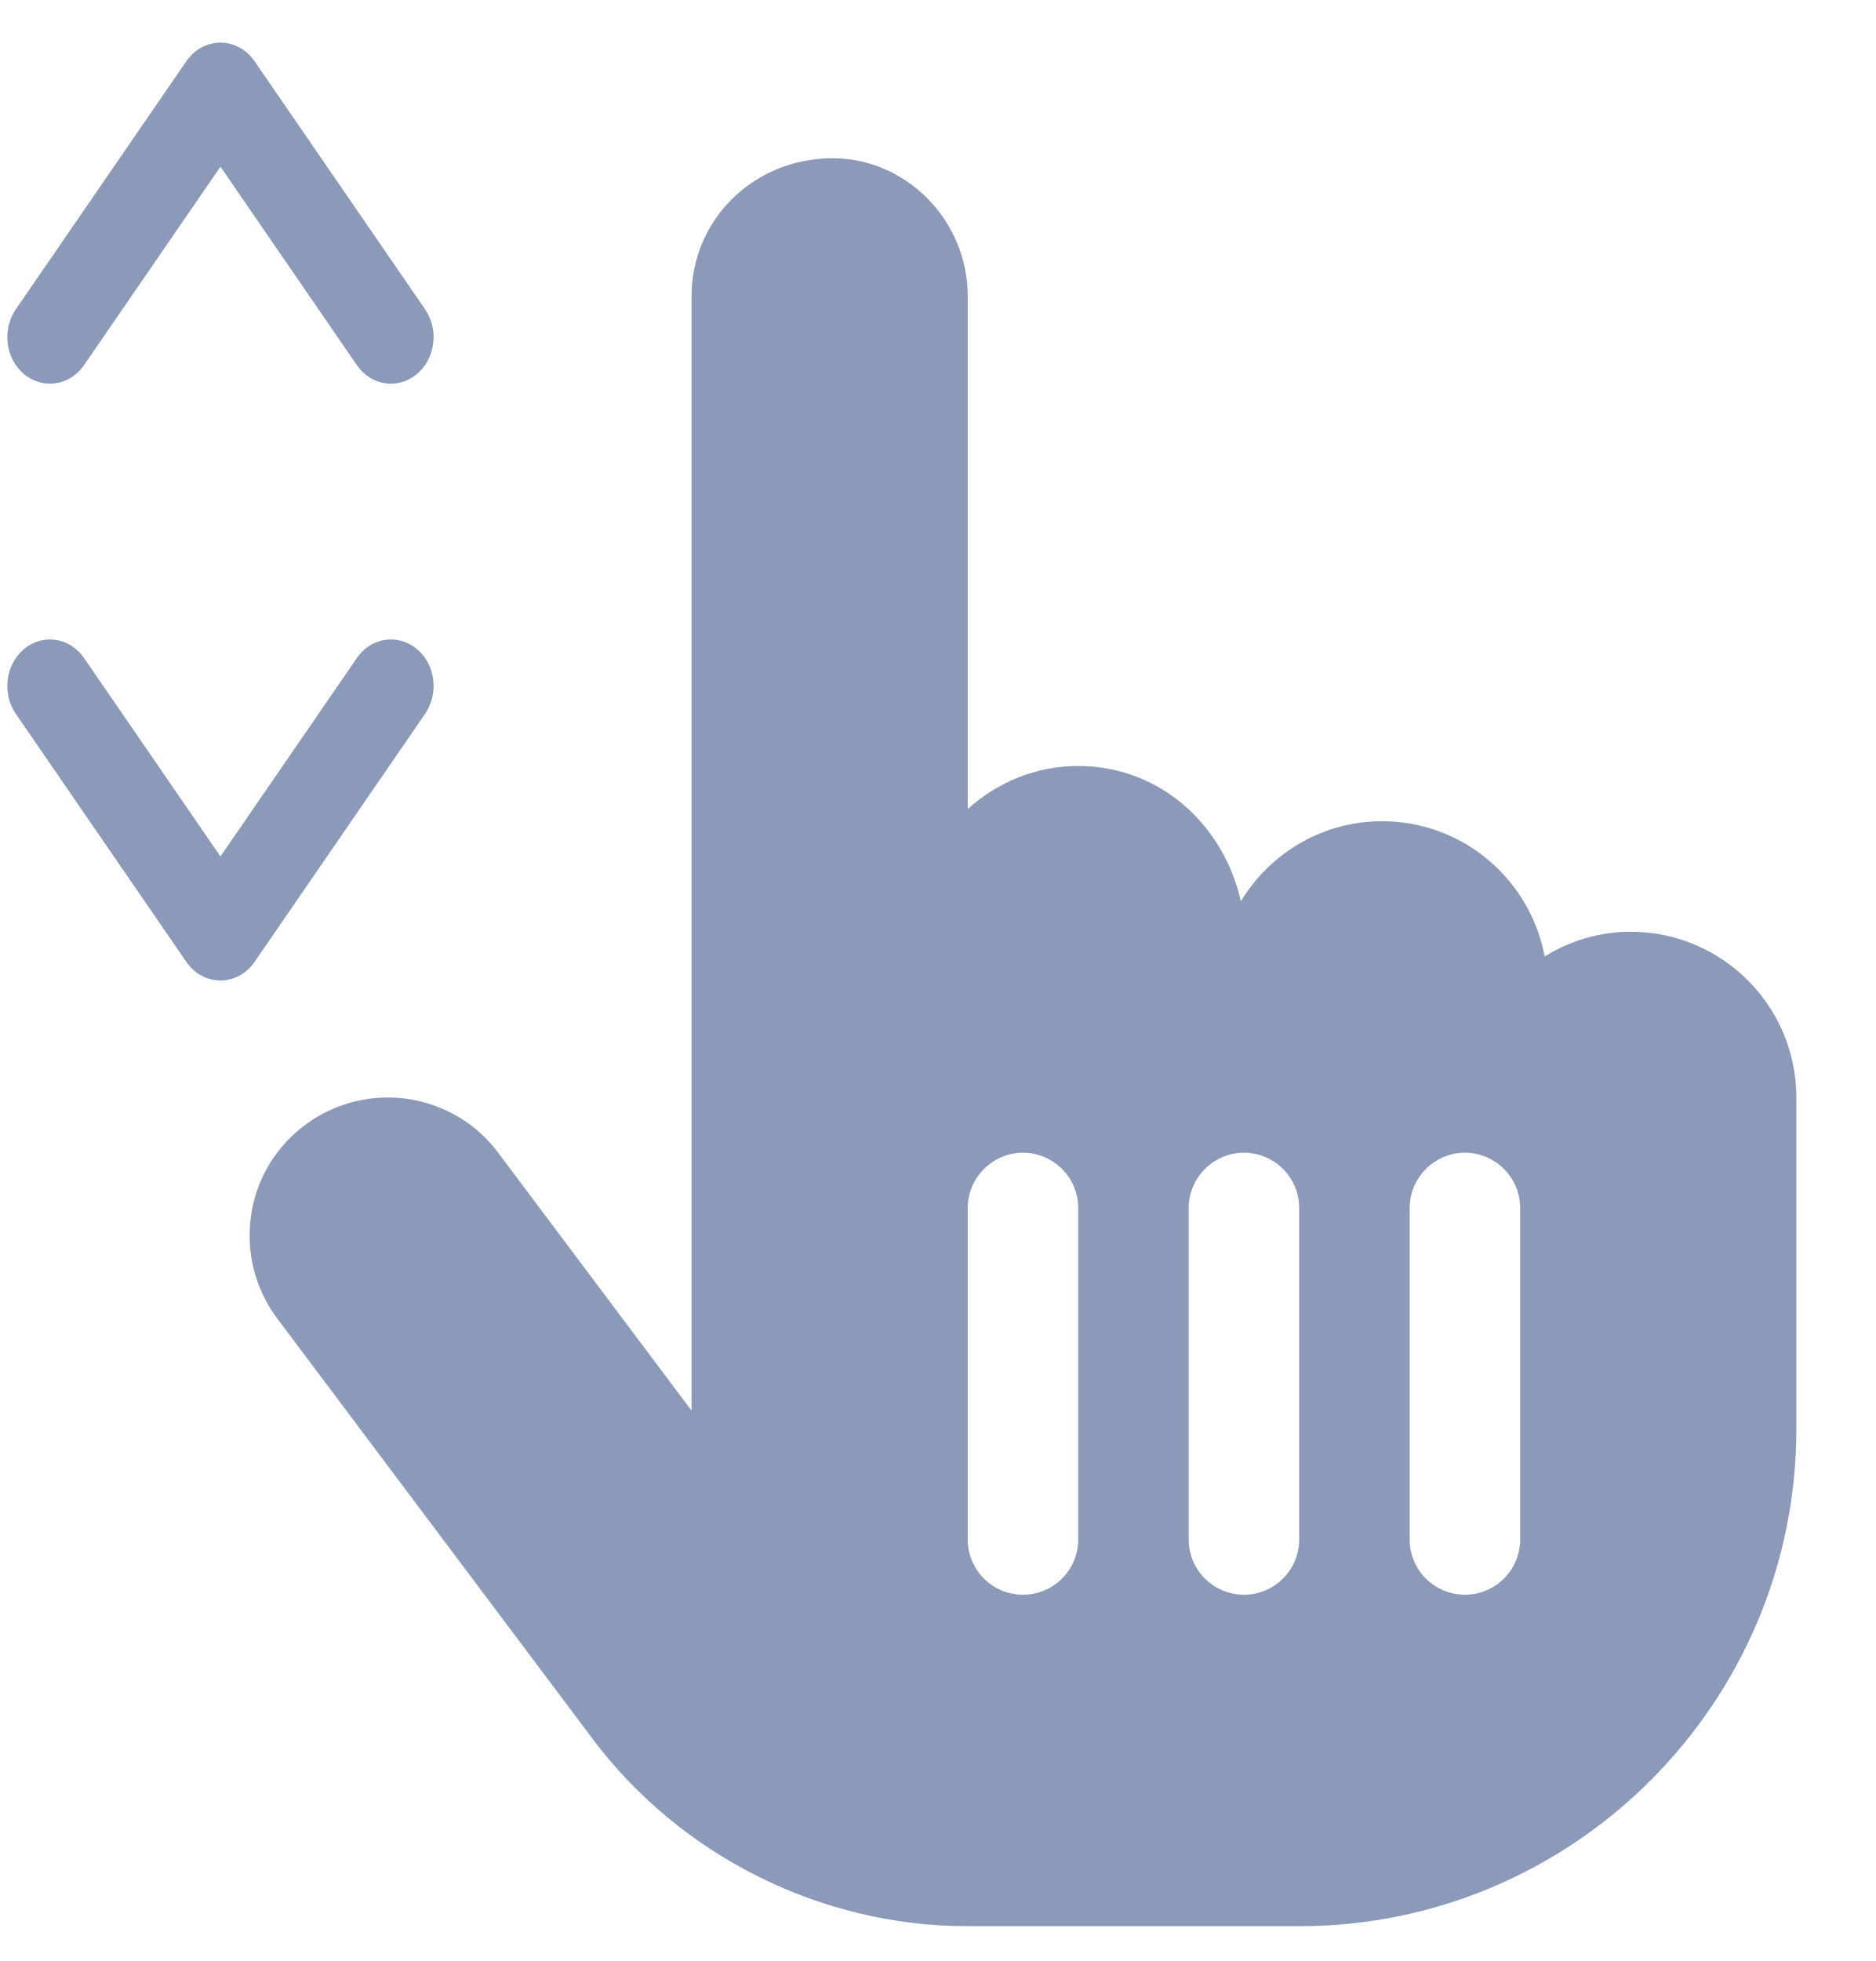
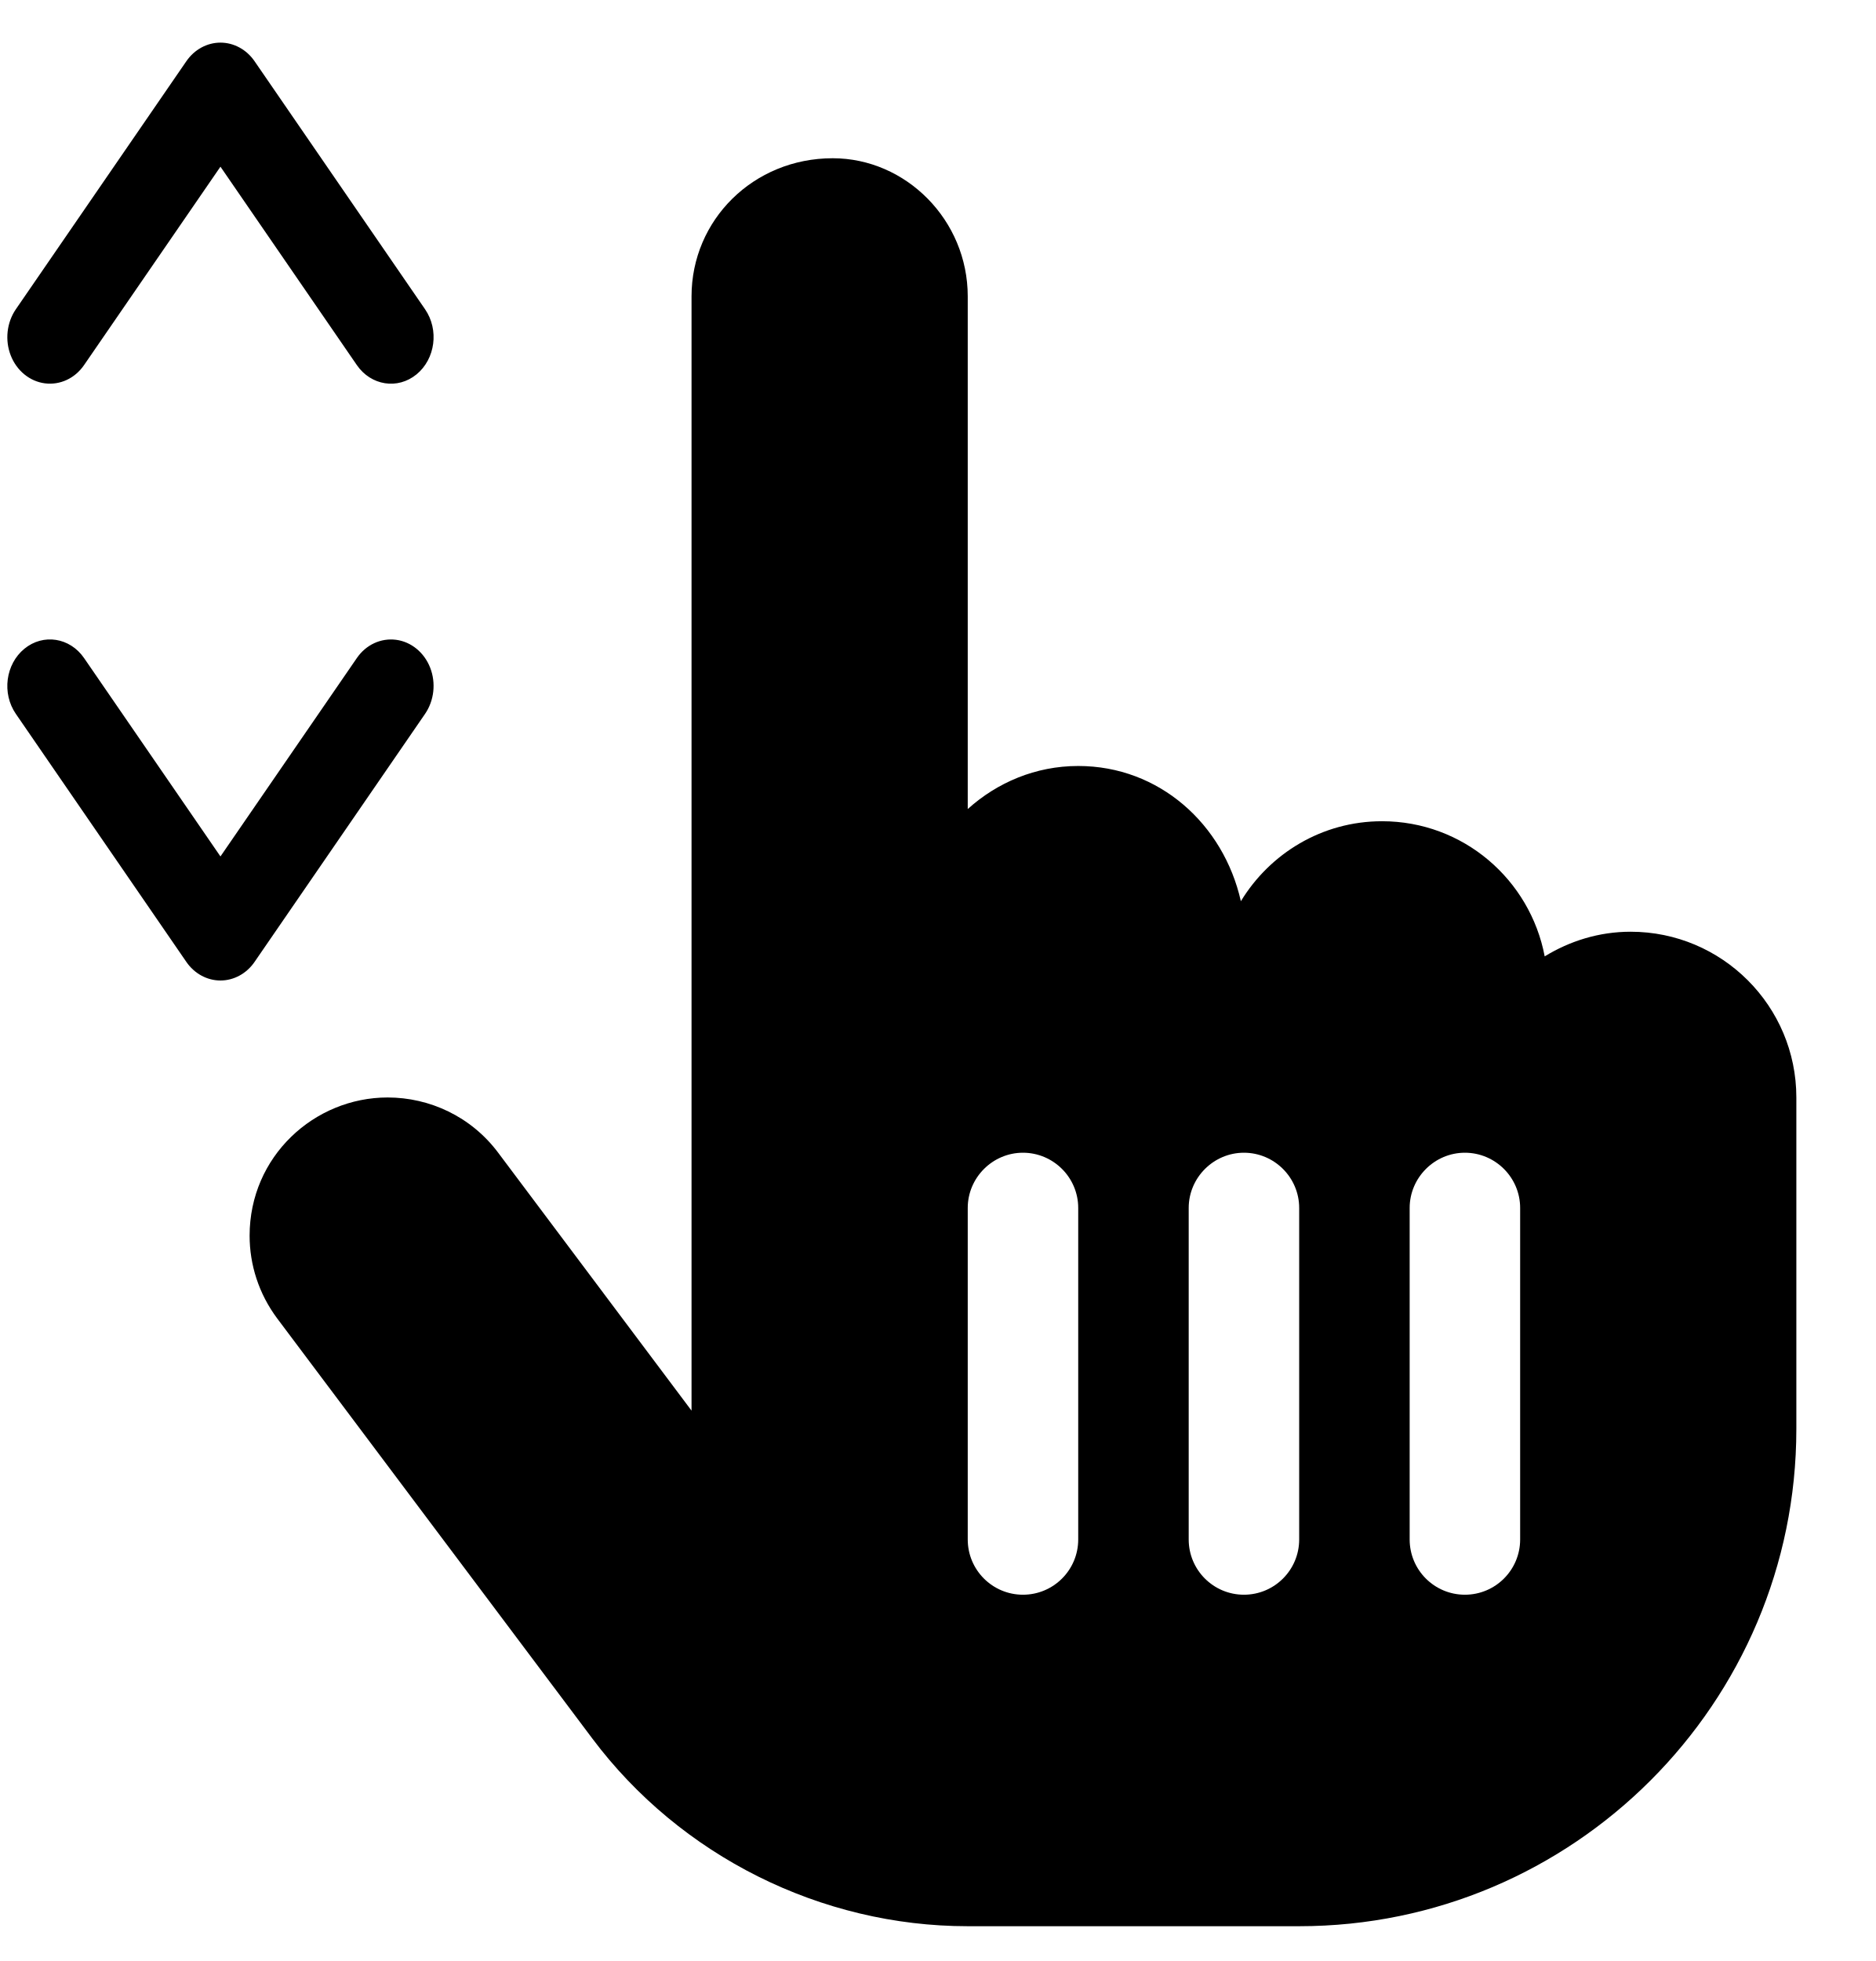
<svg xmlns="http://www.w3.org/2000/svg" width="22px" height="23px" viewBox="0 0 22 23" version="1.1">
  <g id="APP" stroke="none" stroke-width="1" fill="none" fill-rule="evenodd">
-     <g id="7-ACTIVITE-DEPOSER4" transform="translate(-62, -310)" fill="#8C9AB9" fill-rule="nonzero">
+     <g id="7-ACTIVITE-DEPOSER4" transform="translate(-62, -310)" fill="currentcolor" fill-rule="nonzero">
      <g id="CARD" transform="translate(20, 46)">
        <g id="AIDE" transform="translate(42.08603, 256)">
          <path d="M9.682,9.856 C10.541,9.856 11.266,10.581 11.266,11.476 L11.266,11.476 L11.266,17.489 C11.611,17.178 12.062,16.984 12.562,16.984 C13.514,16.984 14.267,17.668 14.47,18.57 C14.811,18.01 15.422,17.632 16.126,17.632 C17.078,17.632 17.863,18.316 18.034,19.217 C18.328,19.037 18.671,18.928 19.042,18.928 C20.115,18.928 20.986,19.799 20.986,20.872 L20.986,20.872 L20.986,24.76 C20.986,27.976 18.37,30.592 15.154,30.592 L15.154,30.592 L11.266,30.592 C9.545,30.592 7.896,29.77 6.861,28.389 L6.861,28.389 L3.166,23.464 C2.948,23.172 2.842,22.831 2.842,22.493 C2.842,21.563 3.601,20.872 4.461,20.872 C4.953,20.872 5.44,21.095 5.758,21.52 L5.758,21.52 L8.026,24.545 L8.026,11.476 C8.026,10.581 8.751,9.856 9.682,9.856 Z M11.914,21.52 C11.558,21.52 11.266,21.812 11.266,22.168 L11.266,22.168 L11.266,26.056 C11.266,26.414 11.556,26.704 11.914,26.704 C12.272,26.704 12.562,26.414 12.562,26.056 L12.562,26.056 L12.562,22.168 C12.562,21.81 12.27,21.52 11.914,21.52 Z M14.506,21.52 C14.15,21.52 13.858,21.812 13.858,22.168 L13.858,22.168 L13.858,26.056 C13.858,26.414 14.148,26.704 14.506,26.704 C14.864,26.704 15.154,26.414 15.154,26.056 L15.154,26.056 L15.154,22.168 C15.154,21.81 14.862,21.52 14.506,21.52 Z M17.098,21.52 C16.742,21.52 16.45,21.812 16.45,22.168 L16.45,22.168 L16.45,26.056 C16.45,26.414 16.74,26.704 17.098,26.704 C17.456,26.704 17.746,26.414 17.746,26.056 L17.746,26.056 L17.746,22.168 C17.746,21.81 17.454,21.52 17.098,21.52 Z M4.472,15.501 L4.56,15.504 C4.737,15.527 4.89,15.652 4.96,15.831 C5.03,16.01 5.007,16.217 4.9,16.373 L4.9,16.373 L2.9,19.282 C2.806,19.419 2.657,19.5 2.5,19.5 C2.343,19.5 2.194,19.419 2.1,19.282 L2.1,19.282 L0.1,16.373 C-0.066,16.132 -0.021,15.79 0.2,15.609 C0.421,15.428 0.734,15.477 0.9,15.718 L0.9,15.718 L2.5,18.045 L4.1,15.718 C4.207,15.562 4.382,15.481 4.56,15.504 Z M2.5,8.5 C2.657,8.5 2.806,8.581 2.9,8.718 L2.9,8.718 L4.9,11.627 C5.066,11.868 5.021,12.21 4.8,12.391 C4.579,12.572 4.266,12.523 4.1,12.282 L4.1,12.282 L2.5,9.955 L0.9,12.282 C0.793,12.438 0.618,12.519 0.44,12.496 C0.263,12.473 0.11,12.348 0.04,12.169 C-0.03,11.99 -0.007,11.783 0.1,11.627 L0.1,11.627 L2.1,8.718 C2.194,8.581 2.343,8.5 2.5,8.5 Z" id="glisser2" />
        </g>
      </g>
    </g>
  </g>
</svg>
